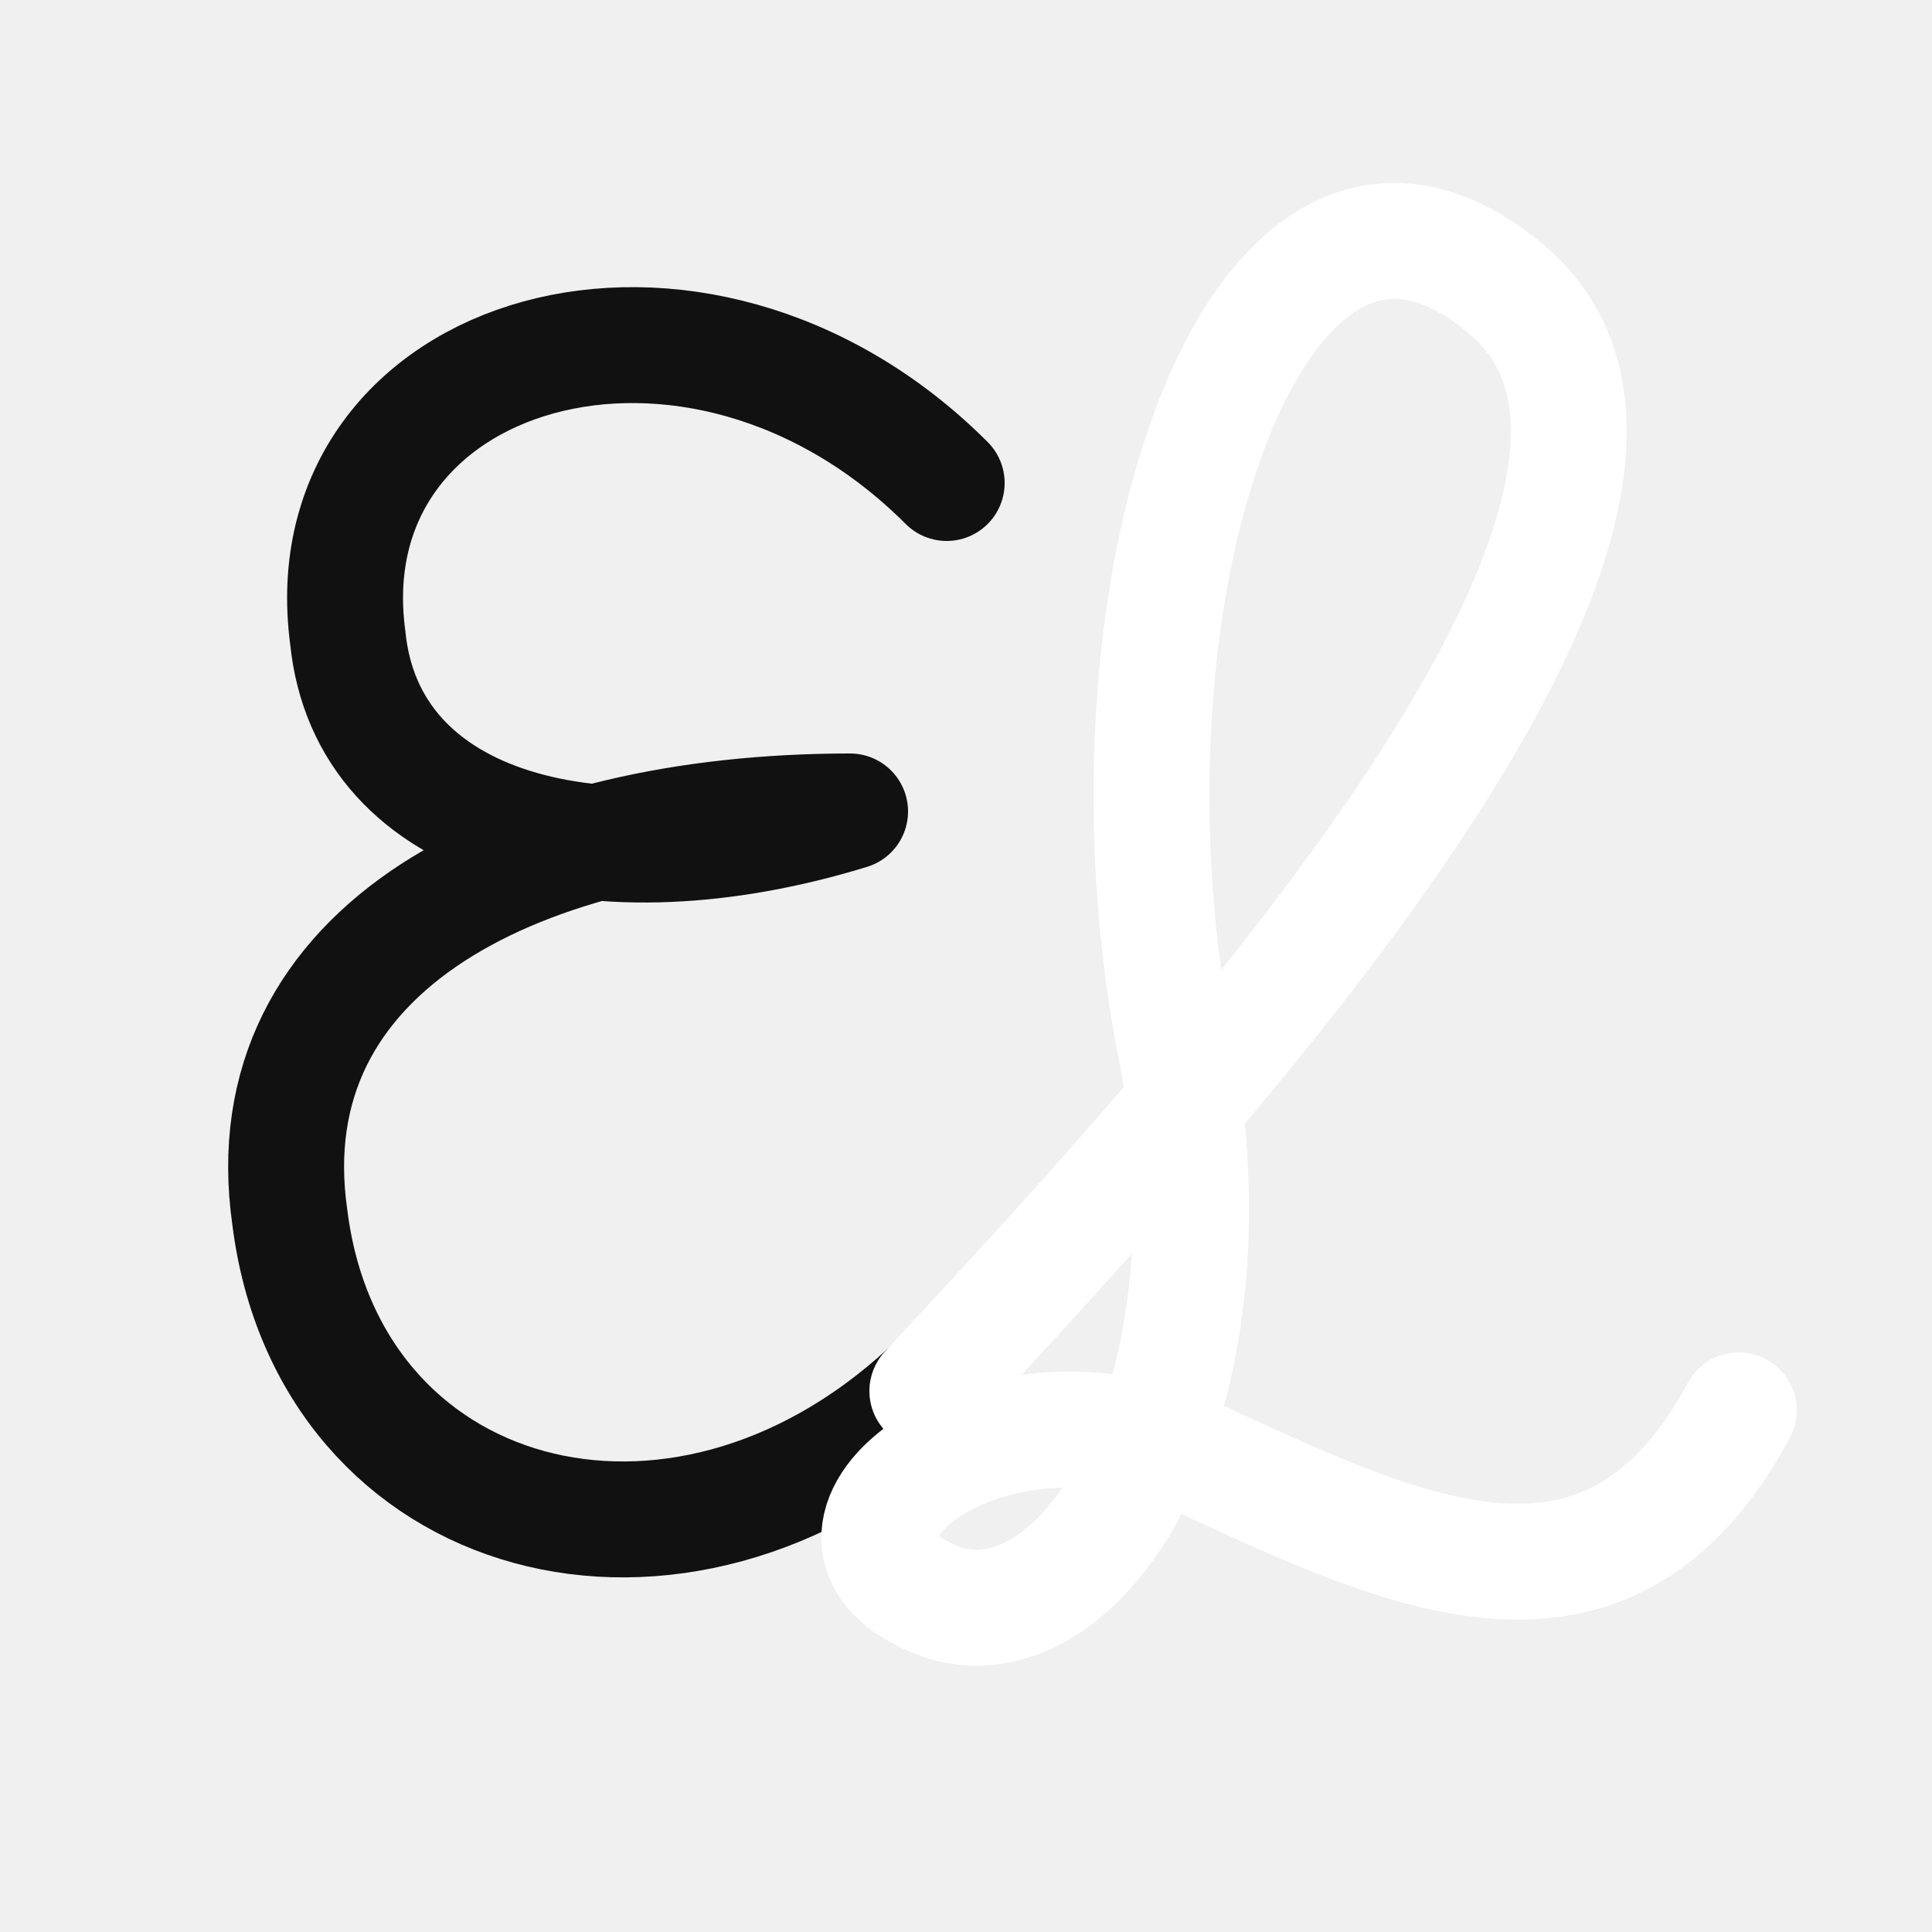
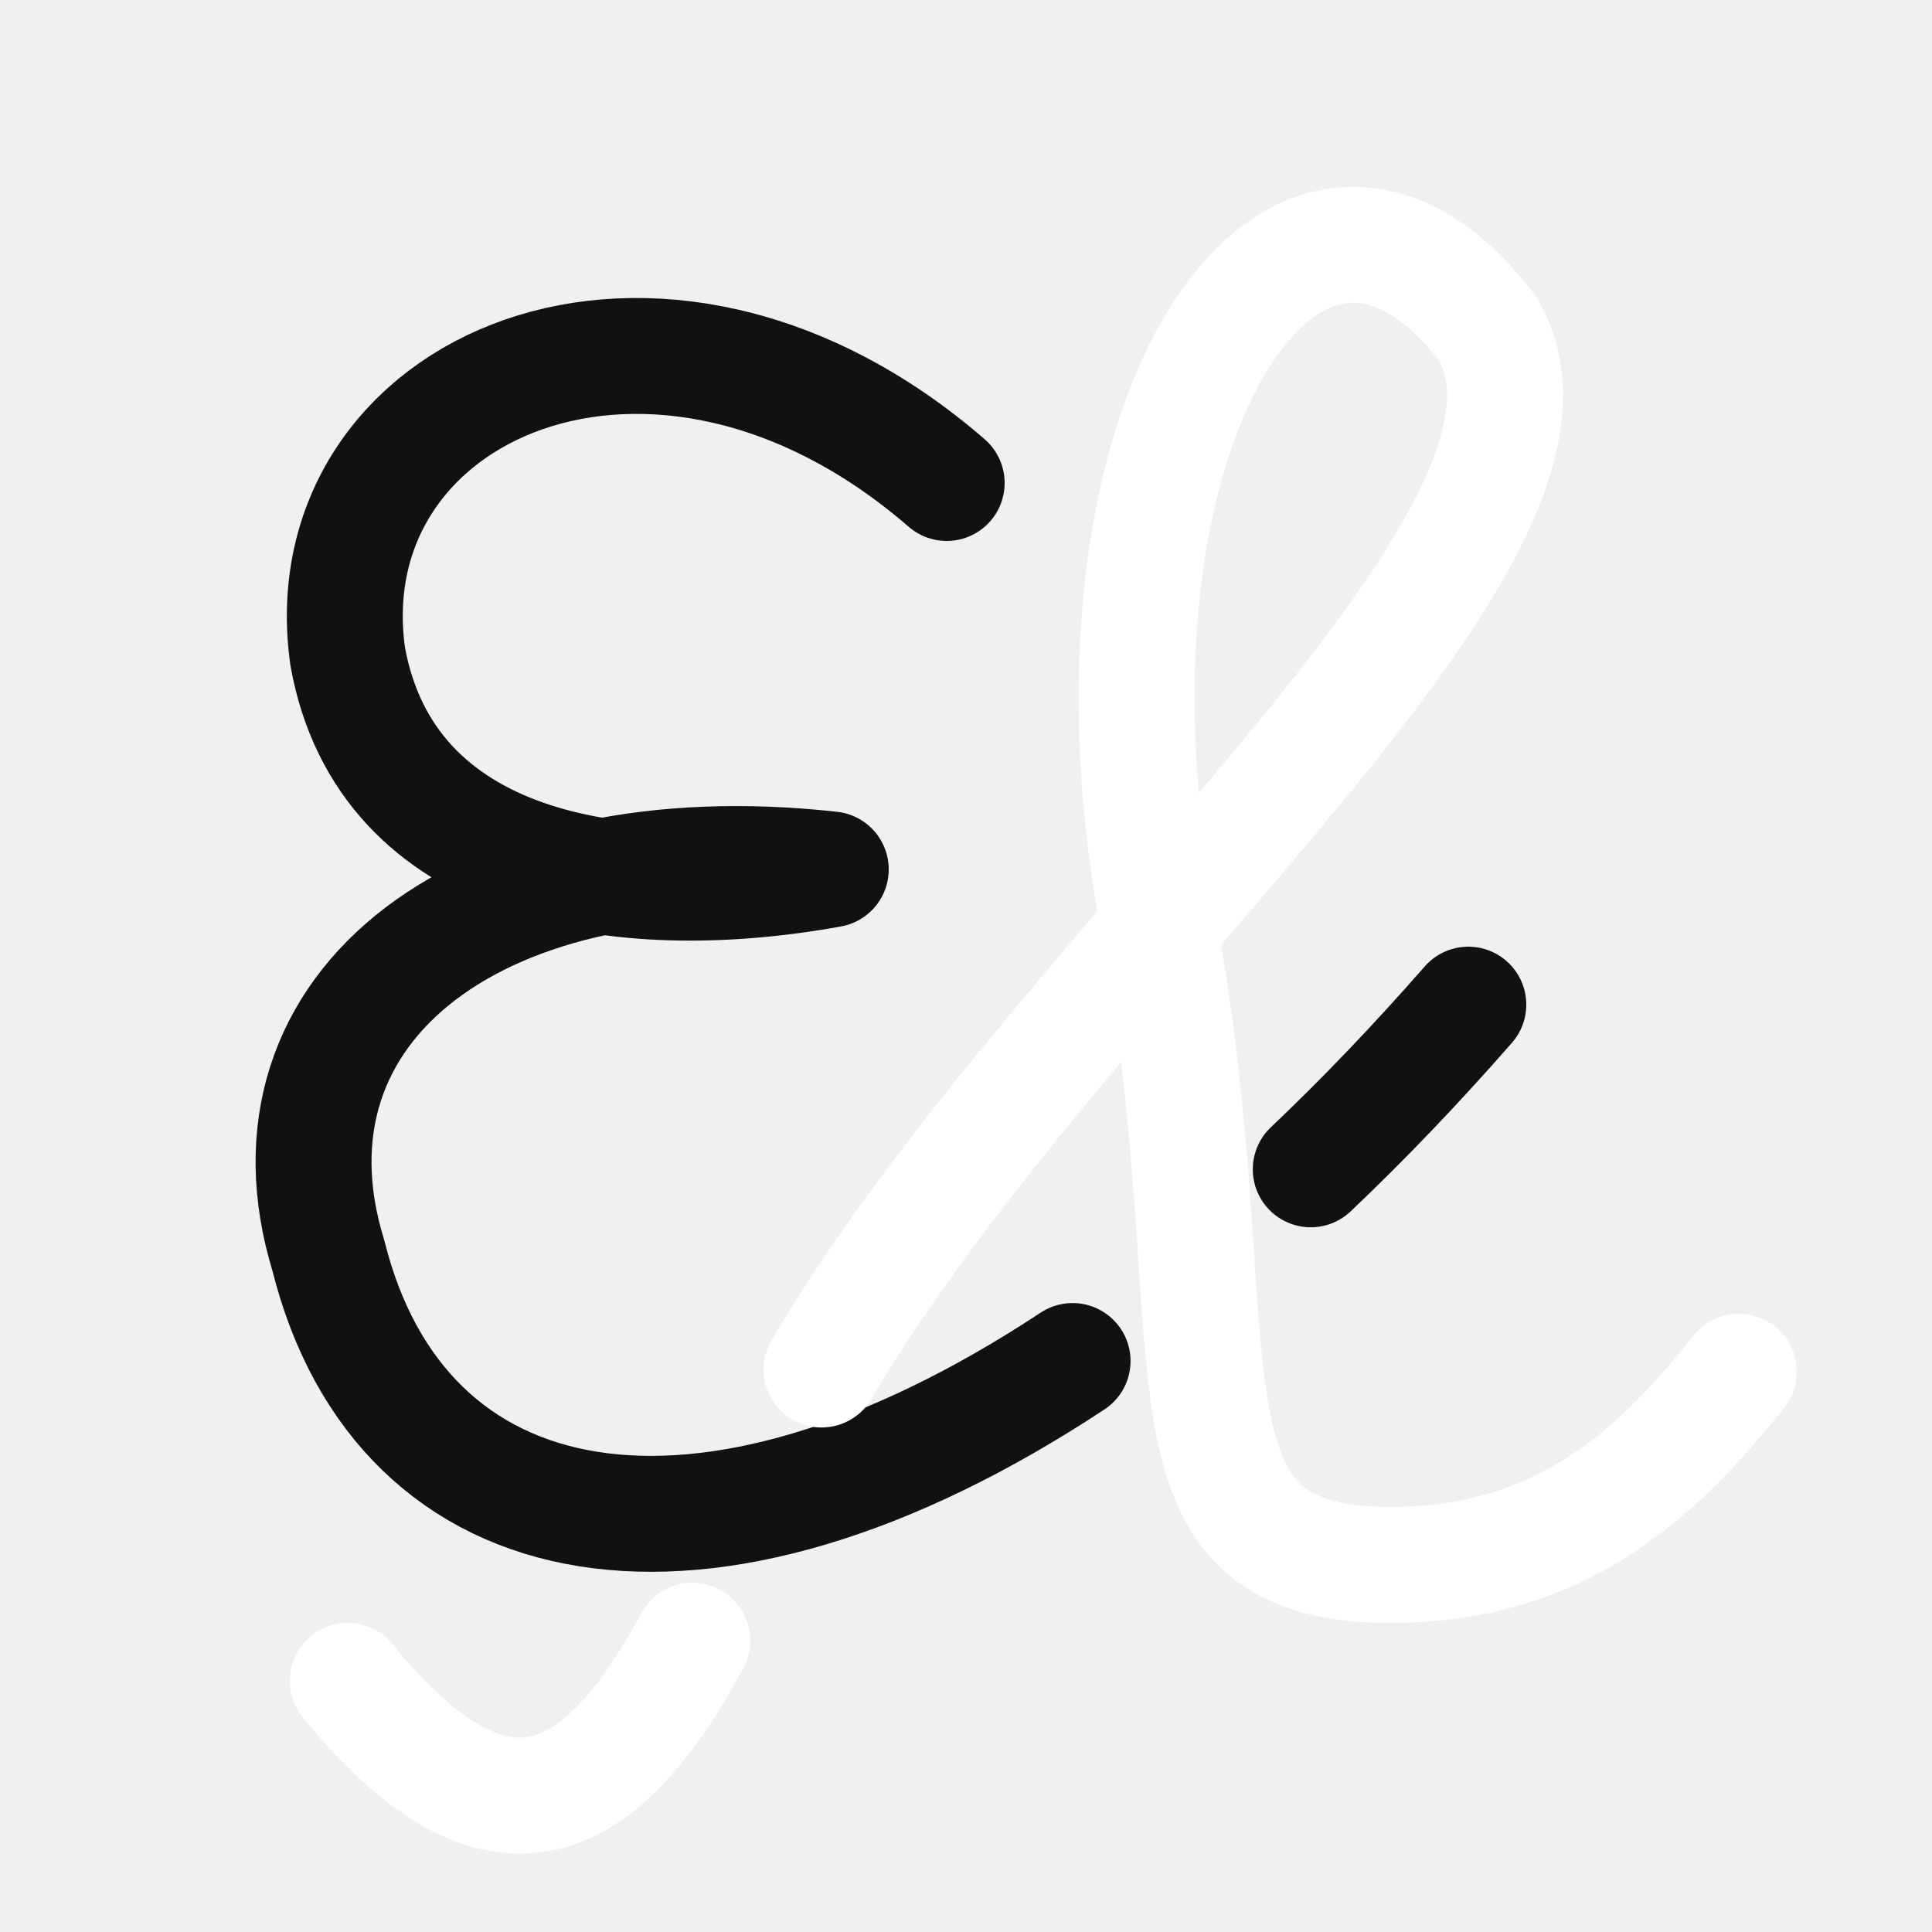
- <svg xmlns="http://www.w3.org/2000/svg" viewBox="0 0 100 100" width="400" height="400" fill="none" role="img" aria-label="Epsilon Labs monogram">
-   <path d="M49 25C36 12 16 18 18 33C19 43 31 46 44 42C27 42 13 49 15 63C17 79 35 84 48 72" stroke="#111111" stroke-width="6" stroke-linecap="round" stroke-linejoin="round" />
-   <path d="M48 72C61 58 91 26 78 15C65 4 56 31 61 55C64 73 56 85 49 83C40 80 50 71 61 75C72 80 83 86 90 73" stroke="#ffffff" stroke-width="6" stroke-linecap="round" stroke-linejoin="round" />
+ <svg xmlns="http://www.w3.org/2000/svg" viewBox="0 0 100 100" fill="none">
+   <g stroke-width="6" stroke-linecap="round" stroke-linejoin="round">
+     <path d="M49,25C34,12 16,20 18,34C20,45 32,47 43,45C25,43 13,52 17,65C20.74,79.96 36.23,83.17 55.517,70.446" stroke="#111" />
+     <path d="M67.844,60.524C70.531,57.974 73.256,55.136 76,52" stroke="#111" />
+     <path d="M18,87C25.425,96.075 30.808,94.26 35.834,84.924" stroke="#fff" />
+     <path d="M42.522,70.886C54.897,49.842 83.286,27.776 77,17C67,4 55,22 60,48C64,70 59,81 72,81C81,81 86,76 90,71" stroke="#fff" />
+   </g>
</svg>
